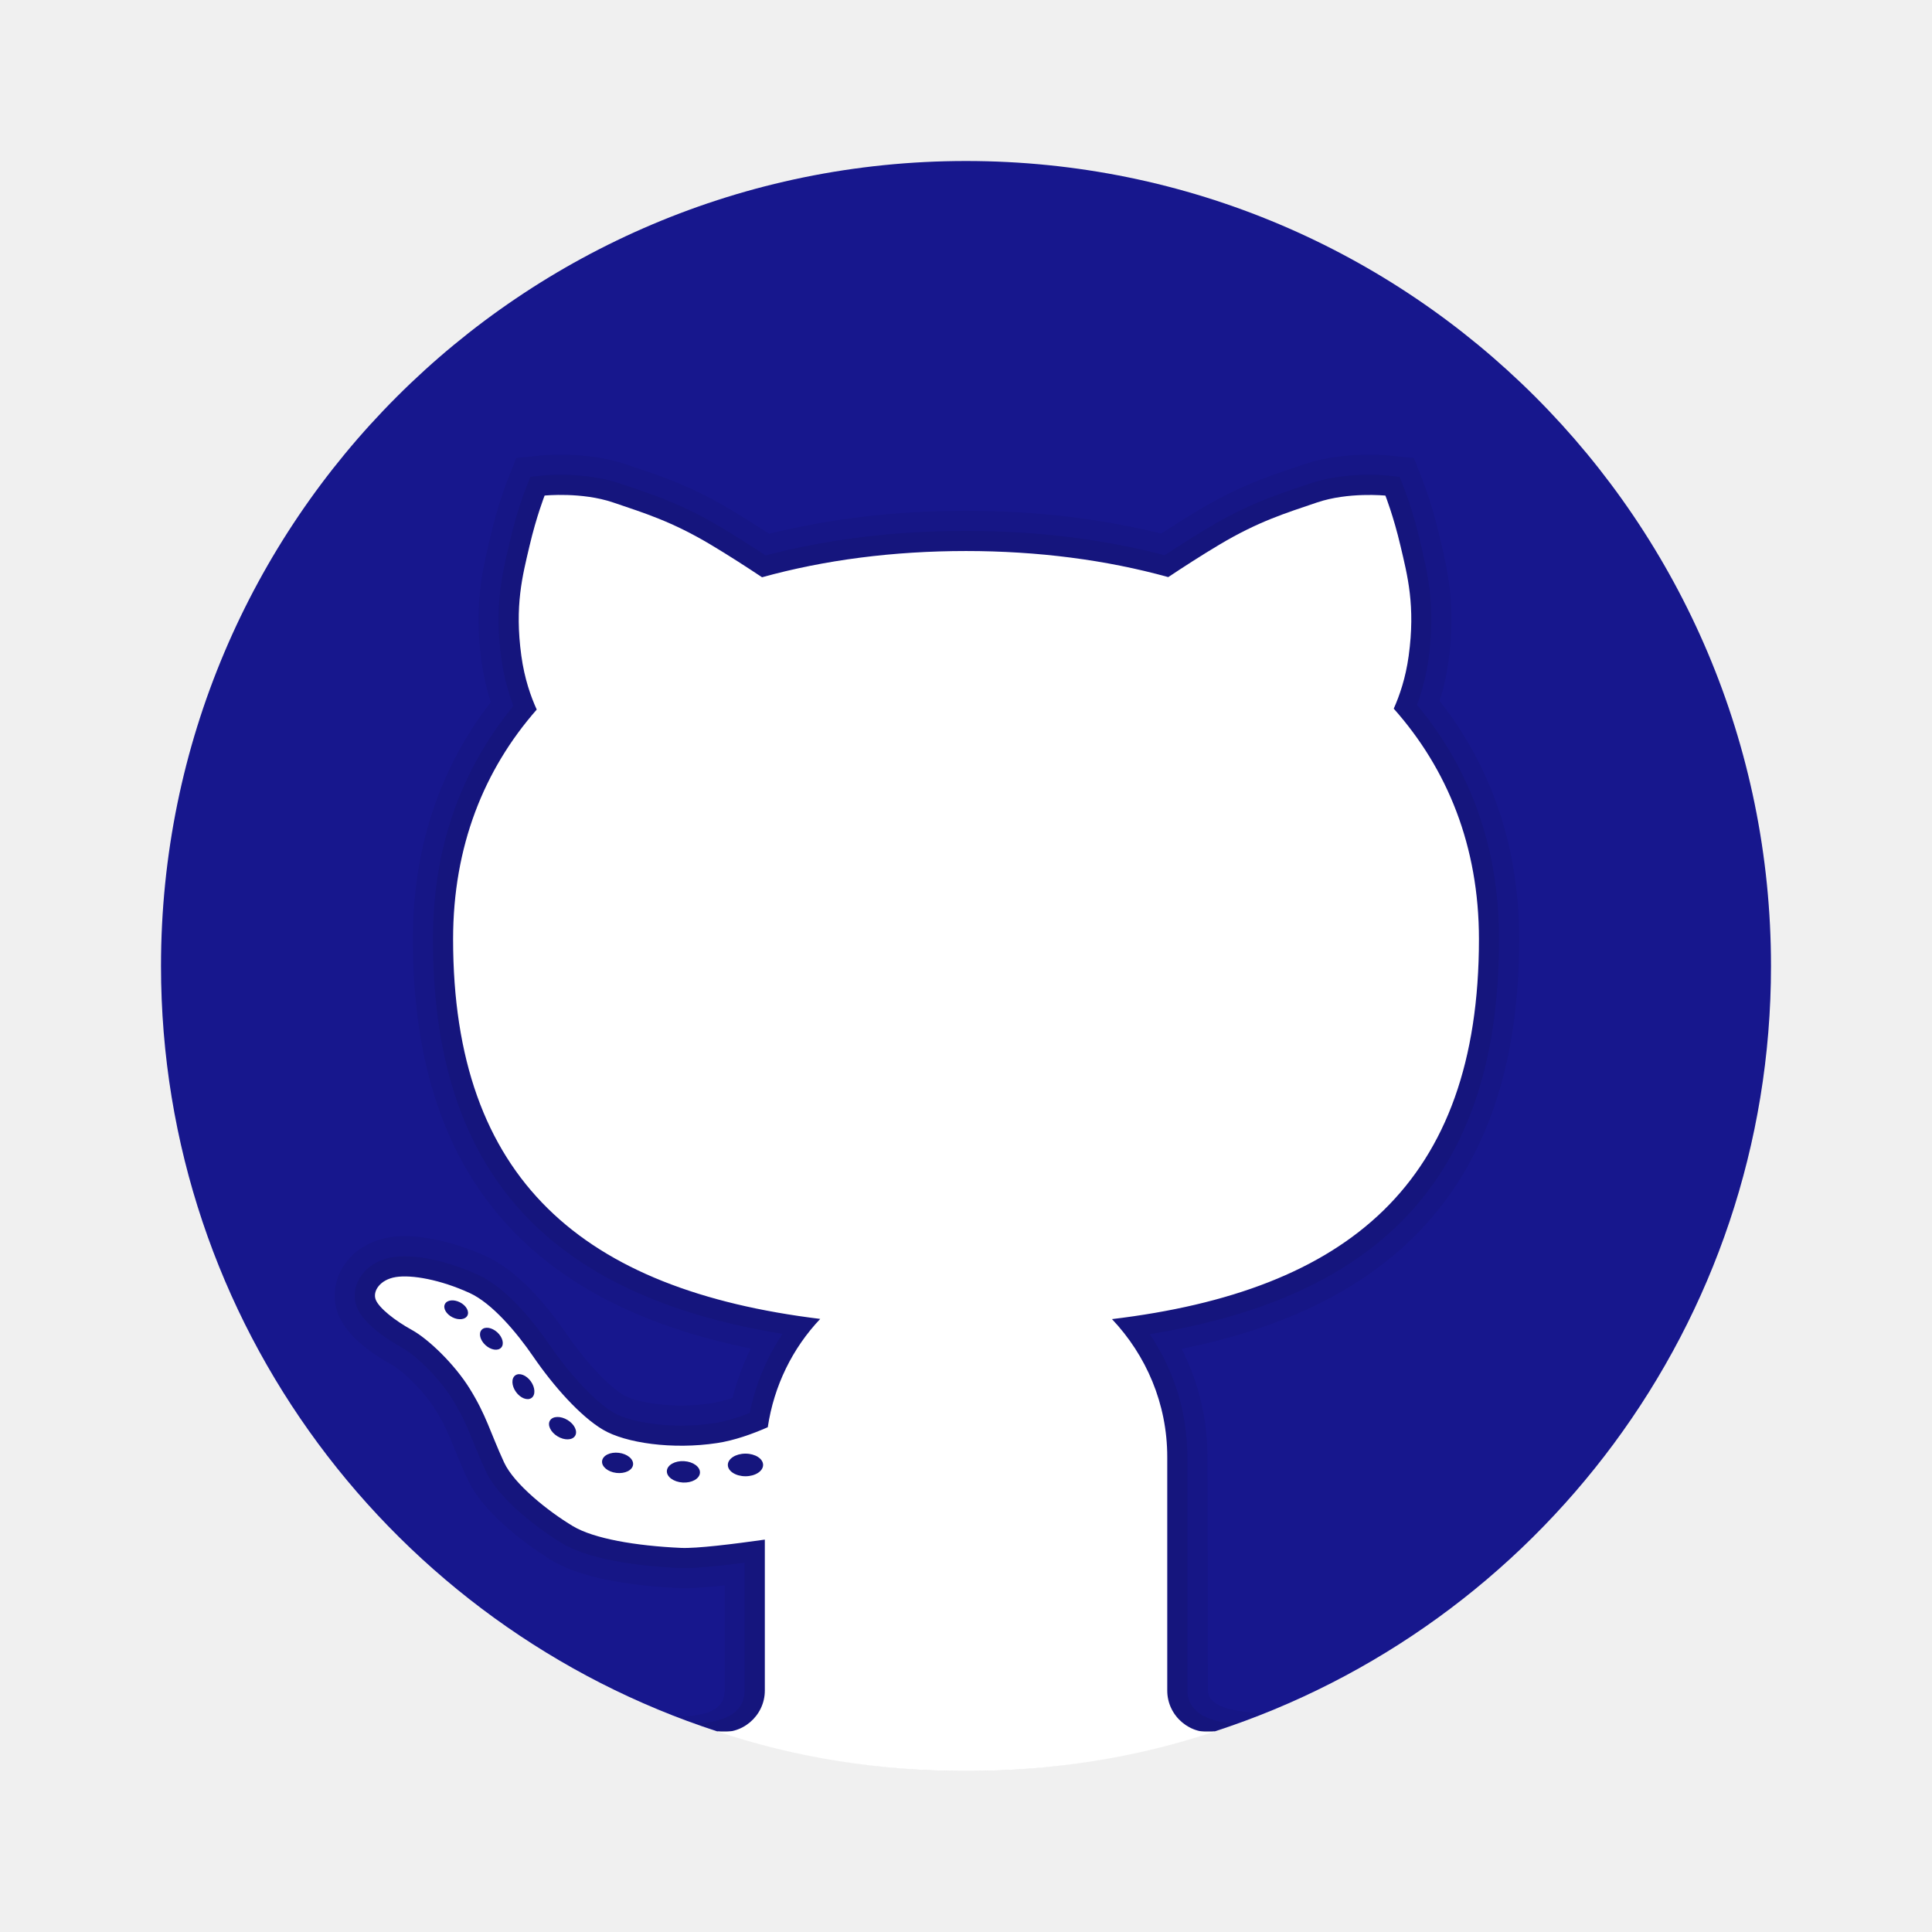
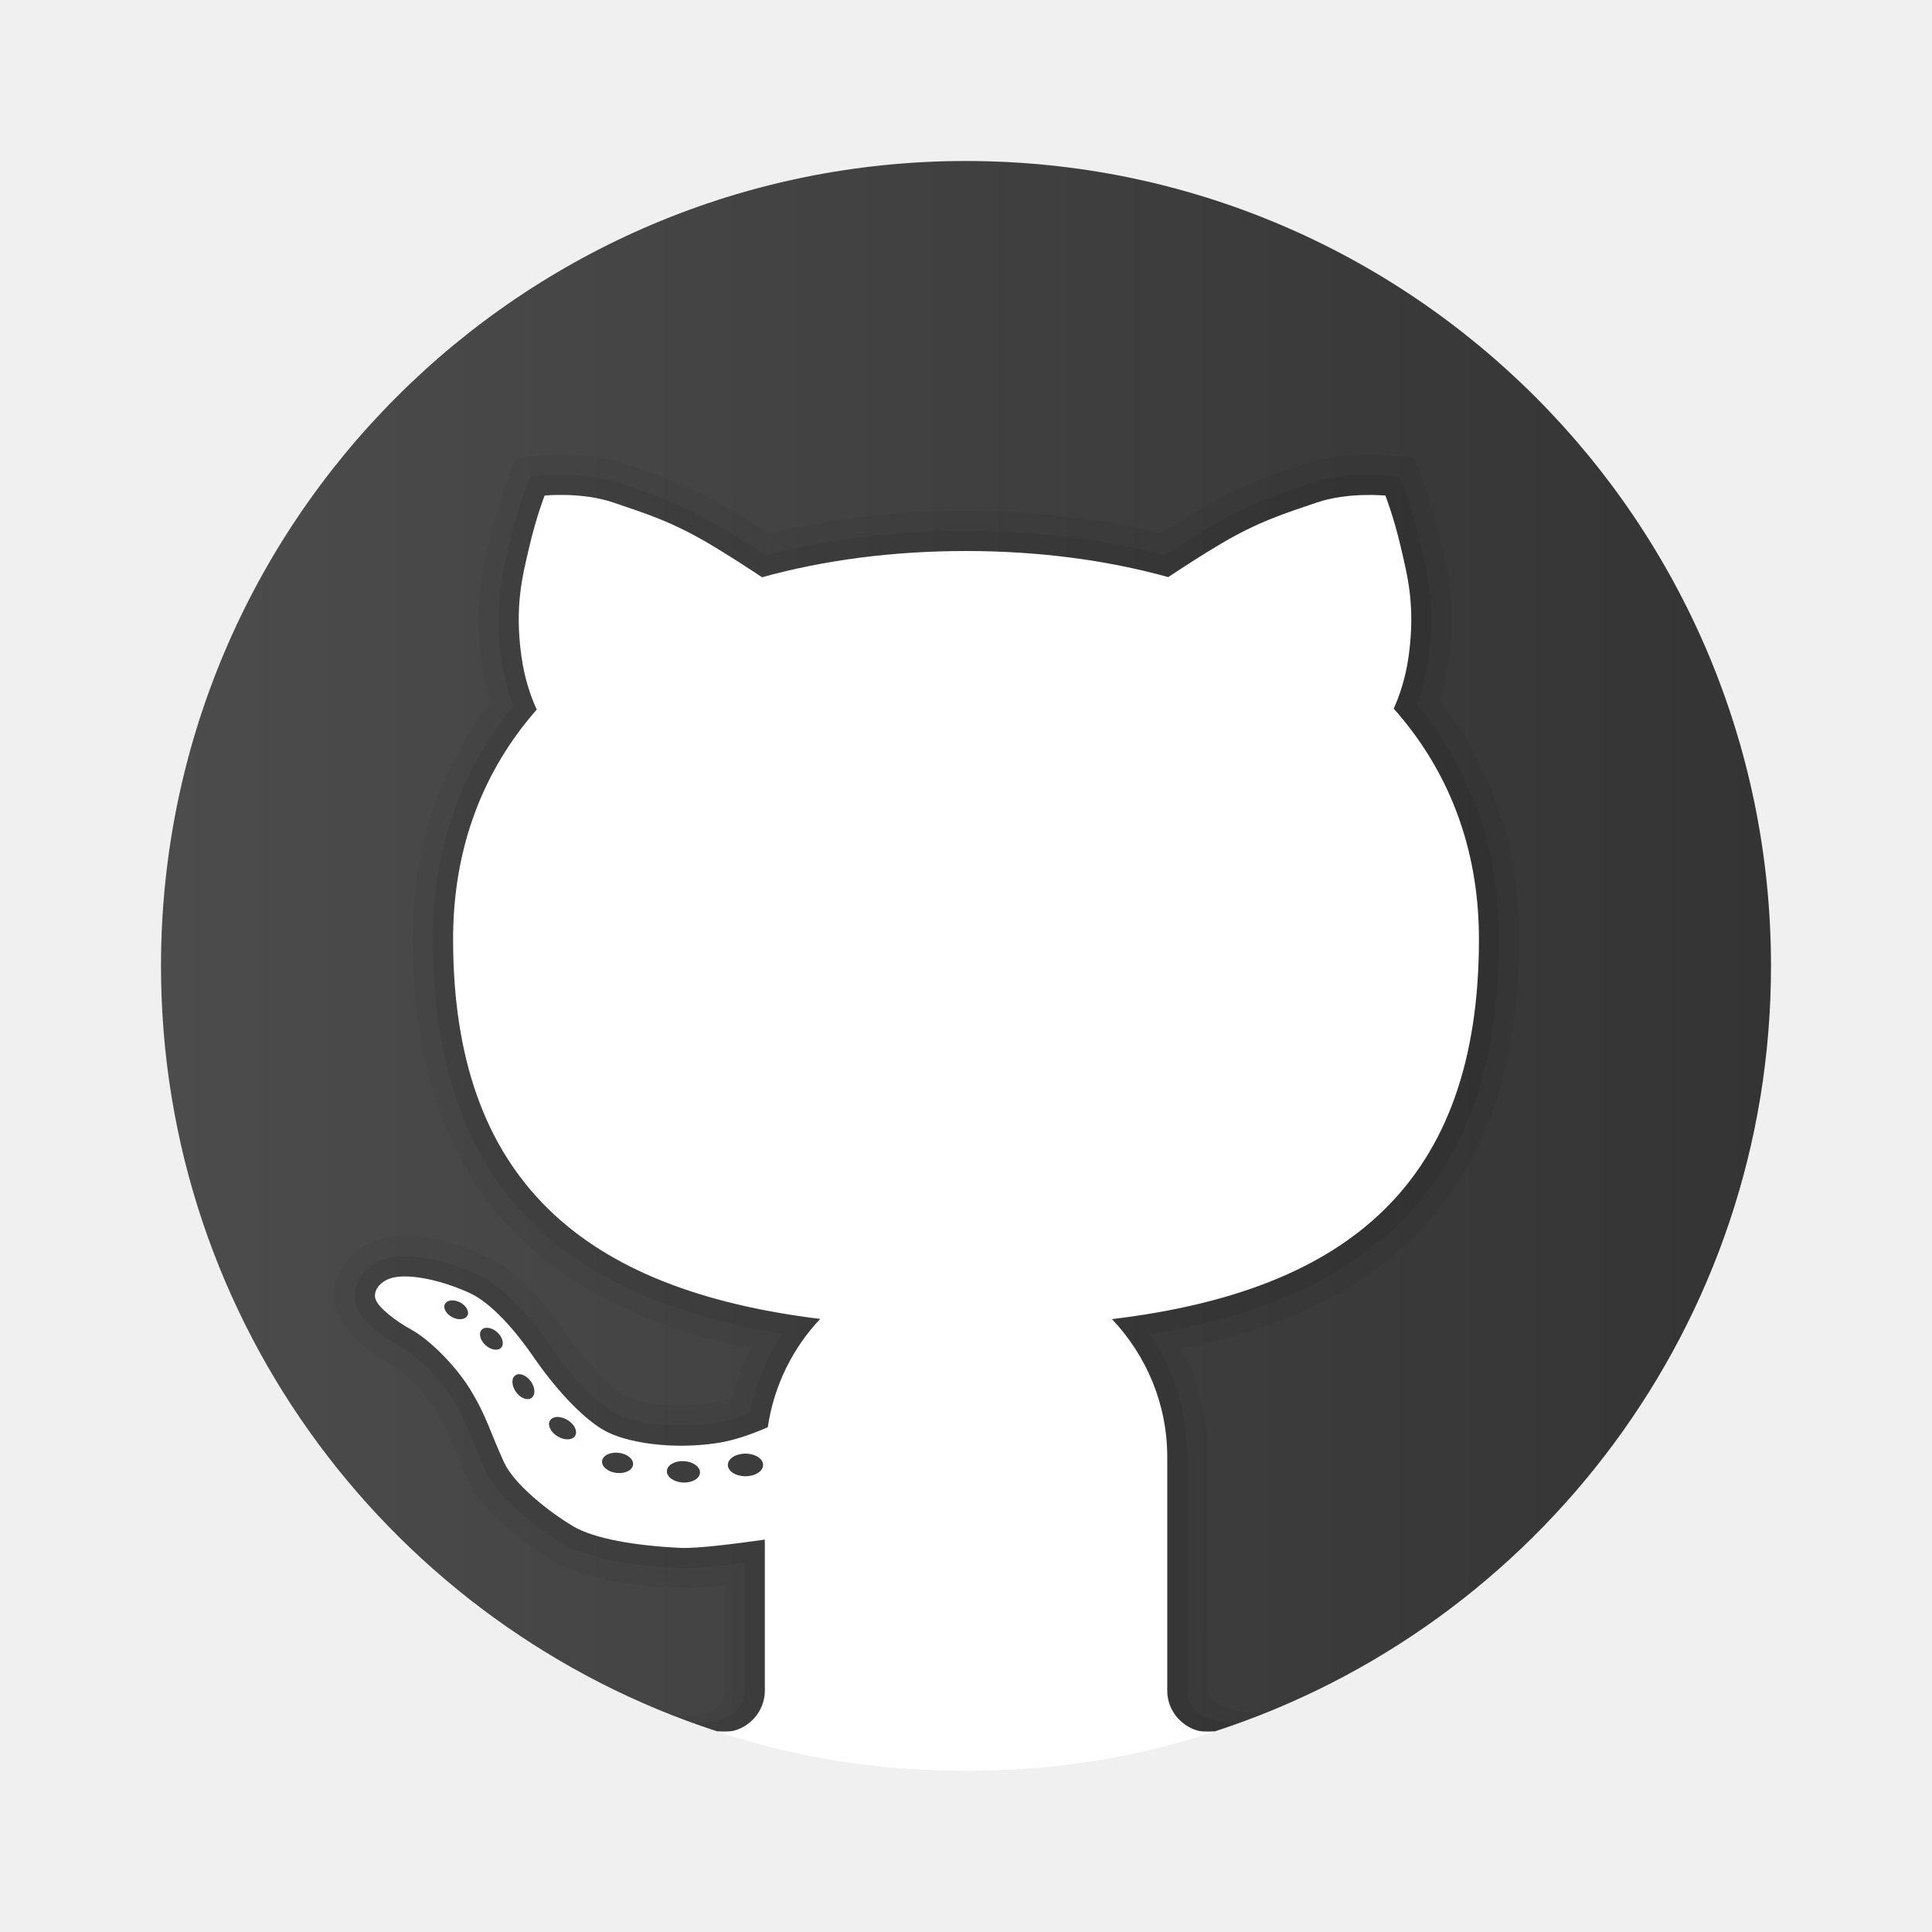
<svg xmlns="http://www.w3.org/2000/svg" viewBox="0 0 48 48" width="240px" height="240px">
  <linearGradient id="rL2wppHyxHVbobwndsT6Ca" x1="4" x2="44" y1="23.508" y2="23.508" gradientUnits="userSpaceOnUse">
    <stop offset="0" stop-color="#4c4c4c" />
    <stop offset="1" stop-color="#343434" />
  </linearGradient>
-   <path fill="rgb(23, 23, 141)" d="M24,4C12.954,4,4,12.954,4,24c0,8.887,5.801,16.411,13.82,19.016h12.36 C38.199,40.411,44,32.887,44,24C44,12.954,35.046,4,24,4z" />
+   <path fill="url(#rL2wppHyxHVbobwndsT6Ca)" d="M24,4C12.954,4,4,12.954,4,24c0,8.887,5.801,16.411,13.82,19.016h12.36 C38.199,40.411,44,32.887,44,24C44,12.954,35.046,4,24,4z" />
  <path d="M30.01,41.996L30,36.198c0-0.939-0.22-1.856-0.642-2.687c5.641-1.133,8.386-4.468,8.386-10.177 c0-2.255-0.665-4.246-1.976-5.92c0.1-0.317,0.174-0.645,0.22-0.981c0.188-1.369-0.023-2.264-0.193-2.984l-0.027-0.116 c-0.186-0.796-0.409-1.364-0.418-1.388l-0.111-0.282l-0.111-0.282l-0.302-0.032l-0.303-0.032c0,0-0.199-0.021-0.501-0.021 c-0.419,0-1.04,0.042-1.627,0.241l-0.196,0.066c-0.74,0.249-1.439,0.485-2.417,1.069c-0.286,0.171-0.599,0.366-0.934,0.584 C27.334,12.881,25.705,12.69,24,12.69c-1.722,0-3.365,0.192-4.889,0.571c-0.339-0.22-0.654-0.417-0.942-0.589 c-0.978-0.584-1.677-0.819-2.417-1.069l-0.196-0.066c-0.585-0.199-1.207-0.241-1.626-0.241c-0.302,0-0.501,0.021-0.501,0.021 l-0.302,0.032l-0.3,0.031l-0.112,0.281l-0.113,0.283c-0.01,0.026-0.233,0.594-0.419,1.391l-0.027,0.115 c-0.17,0.719-0.381,1.615-0.193,2.983c0.048,0.346,0.125,0.685,0.23,1.011c-1.285,1.666-1.936,3.646-1.936,5.89 c0,5.695,2.748,9.028,8.397,10.17c-0.194,0.388-0.345,0.798-0.452,1.224c-0.197,0.067-0.378,0.112-0.538,0.137 c-0.238,0.036-0.487,0.054-0.739,0.054c-0.686,0-1.225-0.134-1.435-0.259c-0.313-0.186-0.872-0.727-1.414-1.518 c-0.463-0.675-1.185-1.558-1.992-1.927c-0.698-0.319-1.437-0.502-2.029-0.502c-0.138,0-0.265,0.01-0.376,0.028 c-0.517,0.082-0.949,0.366-1.184,0.78c-0.203,0.357-0.235,0.773-0.088,1.141c0.219,0.548,0.851,0.985,1.343,1.255 c0.242,0.133,0.765,0.619,1.07,1.109c0.229,0.368,0.335,0.63,0.482,0.992c0.087,0.215,0.183,0.449,0.313,0.732 c0.47,1.022,1.937,1.924,2.103,2.023c0.806,0.483,2.161,0.638,3.157,0.683l0.123,0.003c0,0,0.001,0,0.001,0 c0.24,0,0.57-0.023,1.004-0.071v2.613c0.002,0.529-0.537,0.649-1.25,0.638l0.547,0.184C19.395,43.572,21.645,44,24,44 c2.355,0,4.605-0.428,6.703-1.176l0.703-0.262C30.695,42.538,30.016,42.422,30.01,41.996z" opacity=".05" />
  <path d="M30.781,42.797c-0.406,0.047-1.281-0.109-1.281-0.795v-5.804c0-1.094-0.328-2.151-0.936-3.052 c5.915-0.957,8.679-4.093,8.679-9.812c0-2.237-0.686-4.194-2.039-5.822c0.137-0.365,0.233-0.75,0.288-1.147 c0.175-1.276-0.016-2.086-0.184-2.801l-0.027-0.116c-0.178-0.761-0.388-1.297-0.397-1.319l-0.111-0.282l-0.303-0.032 c0,0-0.178-0.019-0.449-0.019c-0.381,0-0.944,0.037-1.466,0.215l-0.196,0.066c-0.714,0.241-1.389,0.468-2.321,1.024 c-0.332,0.198-0.702,0.431-1.101,0.694C27.404,13.394,25.745,13.19,24,13.19c-1.762,0-3.435,0.205-4.979,0.61 c-0.403-0.265-0.775-0.499-1.109-0.699c-0.932-0.556-1.607-0.784-2.321-1.024l-0.196-0.066c-0.521-0.177-1.085-0.215-1.466-0.215 c-0.271,0-0.449,0.019-0.449,0.019l-0.302,0.032l-0.113,0.283c-0.009,0.022-0.219,0.558-0.397,1.319l-0.027,0.116 c-0.169,0.715-0.36,1.524-0.184,2.8c0.056,0.407,0.156,0.801,0.298,1.174c-1.327,1.62-1.999,3.567-1.999,5.795 c0,5.703,2.766,8.838,8.686,9.806c-0.395,0.59-0.671,1.255-0.813,1.964c-0.33,0.13-0.629,0.216-0.891,0.256 c-0.263,0.04-0.537,0.06-0.814,0.06c-0.69,0-1.353-0.129-1.69-0.329c-0.44-0.261-1.057-0.914-1.572-1.665 c-0.35-0.51-1.047-1.417-1.788-1.755c-0.635-0.29-1.298-0.457-1.821-0.457c-0.11,0-0.21,0.008-0.298,0.022 c-0.366,0.058-0.668,0.252-0.828,0.534c-0.128,0.224-0.149,0.483-0.059,0.708c0.179,0.448,0.842,0.85,1.119,1.002 c0.335,0.184,0.919,0.744,1.254,1.284c0.251,0.404,0.37,0.697,0.521,1.067c0.085,0.209,0.178,0.437,0.304,0.712 c0.331,0.719,1.353,1.472,1.905,1.803c0.754,0.452,2.154,0.578,2.922,0.612l0.111,0.002c0.299,0,0.8-0.045,1.495-0.135v3.177 c0,0.779-0.991,0.81-1.234,0.81c-0.031,0,0.503,0.184,0.503,0.184C19.731,43.64,21.822,44,24,44c2.178,0,4.269-0.36,6.231-1.003 C30.231,42.997,30.812,42.793,30.781,42.797z" opacity=".07" />
  <path fill="#fff" d="M36.744,23.334c0-2.31-0.782-4.226-2.117-5.728c0.145-0.325,0.296-0.761,0.371-1.309 c0.172-1.25-0.031-2-0.203-2.734s-0.375-1.25-0.375-1.25s-0.922-0.094-1.703,0.172s-1.453,0.469-2.422,1.047 c-0.453,0.27-0.909,0.566-1.27,0.806C27.482,13.91,25.785,13.69,24,13.69c-1.801,0-3.513,0.221-5.067,0.652 c-0.362-0.241-0.821-0.539-1.277-0.811c-0.969-0.578-1.641-0.781-2.422-1.047s-1.703-0.172-1.703-0.172s-0.203,0.516-0.375,1.25 s-0.375,1.484-0.203,2.734c0.077,0.562,0.233,1.006,0.382,1.333c-1.31,1.493-2.078,3.397-2.078,5.704 c0,5.983,3.232,8.714,9.121,9.435c-0.687,0.726-1.148,1.656-1.303,2.691c-0.387,0.17-0.833,0.33-1.262,0.394 c-1.104,0.167-2.271,0-2.833-0.333s-1.229-1.083-1.729-1.813c-0.422-0.616-1.031-1.331-1.583-1.583 c-0.729-0.333-1.438-0.458-1.833-0.396c-0.396,0.063-0.583,0.354-0.5,0.563c0.083,0.208,0.479,0.521,0.896,0.75 c0.417,0.229,1.063,0.854,1.438,1.458c0.418,0.674,0.5,1.063,0.854,1.833c0.249,0.542,1.101,1.219,1.708,1.583 c0.521,0.313,1.562,0.491,2.688,0.542c0.389,0.018,1.308-0.096,2.083-0.206v3.75c0,0.639-0.585,1.125-1.191,1.013 C19.756,43.668,21.833,44,24,44c2.166,0,4.243-0.332,6.19-0.984C29.585,43.127,29,42.641,29,42.002v-5.804 c0-1.329-0.527-2.53-1.373-3.425C33.473,32.071,36.744,29.405,36.744,23.334z M11.239,32.727c-0.154-0.079-0.237-0.225-0.185-0.328 c0.052-0.103,0.22-0.122,0.374-0.043c0.154,0.079,0.237,0.225,0.185,0.328S11.393,32.806,11.239,32.727z M12.451,33.482 c-0.081,0.088-0.255,0.06-0.389-0.062s-0.177-0.293-0.096-0.381c0.081-0.088,0.255-0.06,0.389,0.062S12.532,33.394,12.451,33.482z M13.205,34.732c-0.102,0.072-0.275,0.005-0.386-0.15s-0.118-0.34-0.016-0.412s0.275-0.005,0.386,0.15 C13.299,34.475,13.307,34.66,13.205,34.732z M14.288,35.673c-0.069,0.112-0.265,0.117-0.437,0.012s-0.256-0.281-0.187-0.393 c0.069-0.112,0.265-0.117,0.437-0.012S14.357,35.561,14.288,35.673z M15.312,36.594c-0.213-0.026-0.371-0.159-0.353-0.297 c0.017-0.138,0.204-0.228,0.416-0.202c0.213,0.026,0.371,0.159,0.353,0.297C15.711,36.529,15.525,36.62,15.312,36.594z M16.963,36.833c-0.227-0.013-0.404-0.143-0.395-0.289c0.009-0.146,0.2-0.255,0.427-0.242c0.227,0.013,0.404,0.143,0.395,0.289 C17.381,36.738,17.19,36.846,16.963,36.833z M18.521,36.677c-0.242,0-0.438-0.126-0.438-0.281s0.196-0.281,0.438-0.281 c0.242,0,0.438,0.126,0.438,0.281S18.762,36.677,18.521,36.677z" />
</svg>
